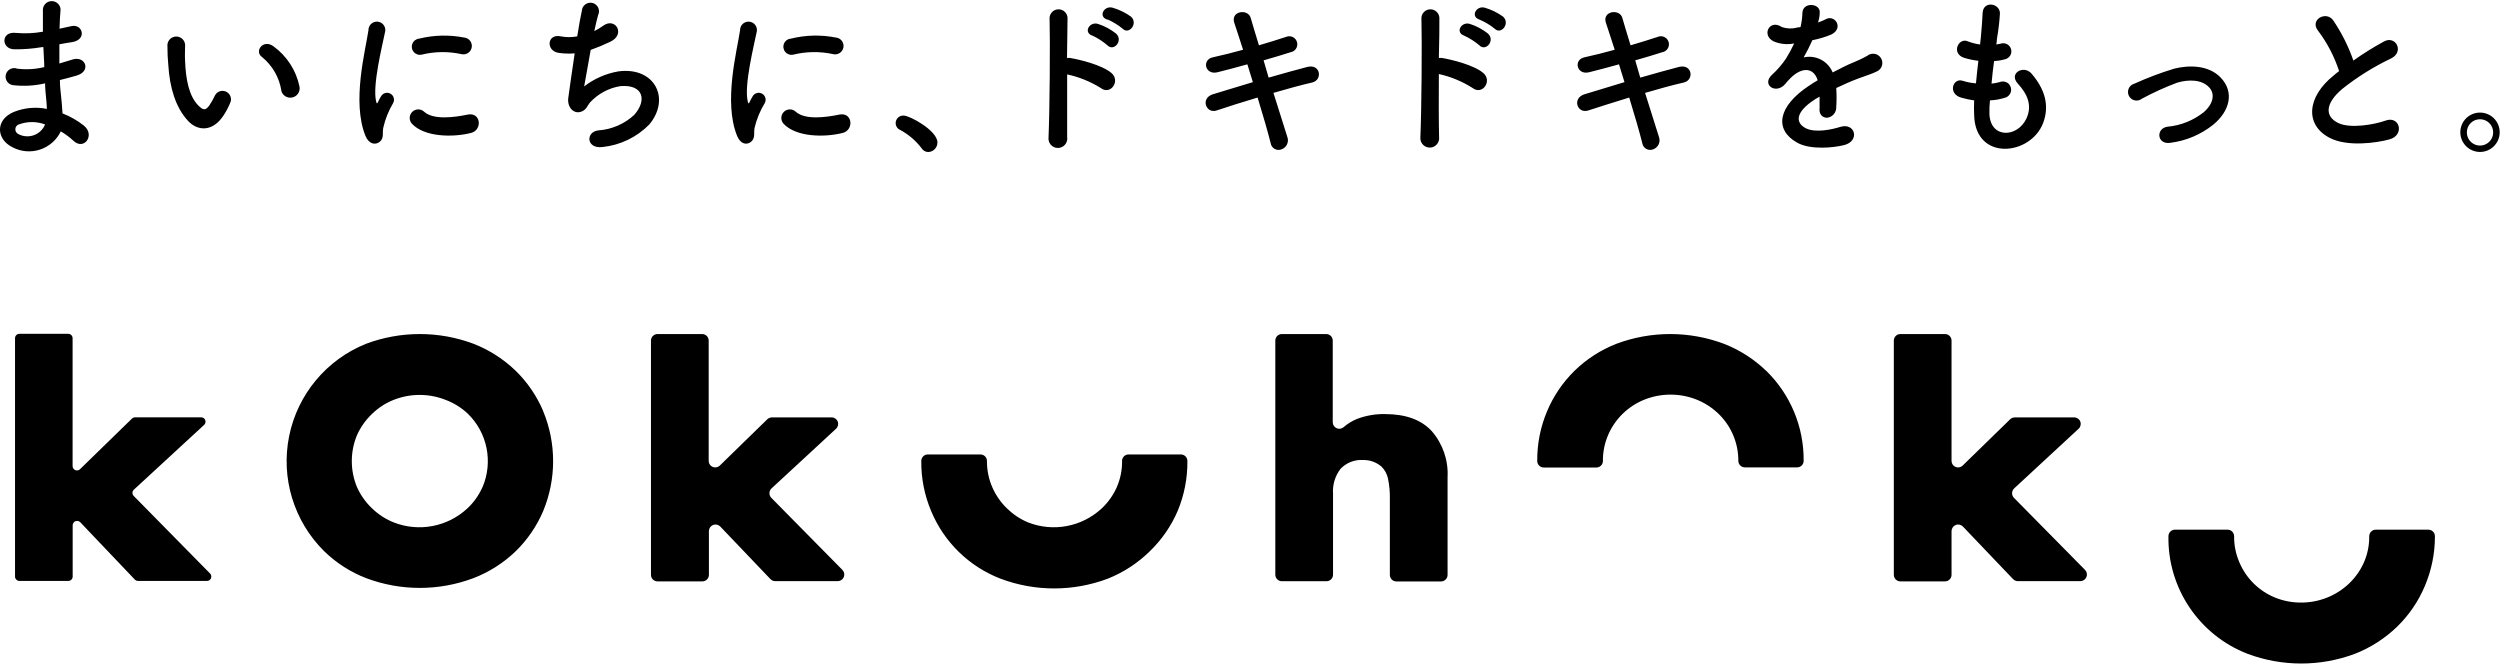
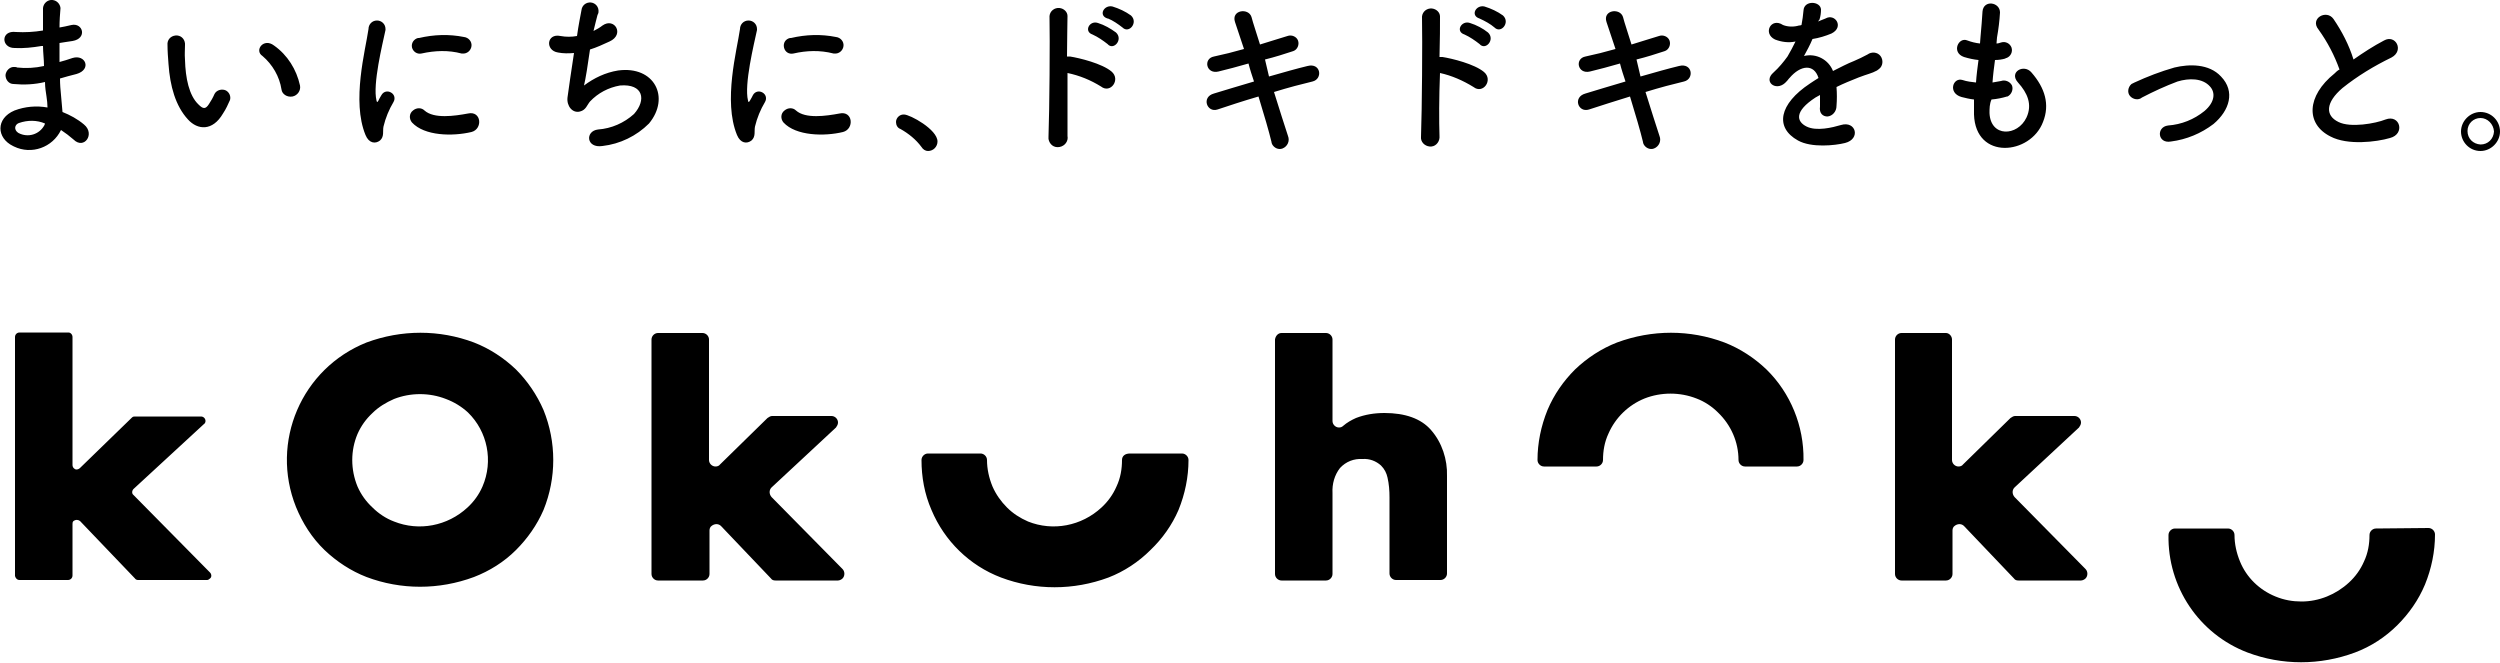
- <svg xmlns="http://www.w3.org/2000/svg" viewBox="0 0 332.66 88.24">
-   <path d="M5.53 6.28a20.38 20.38 0 0 1-3.61.28c-1.77 0-1.86-2.44.23-2.18a13.39 13.39 0 0 0 3.56-.16v-3a1.18 1.18 0 0 1 2.35 0C8 2 7.94 2.91 7.92 3.82c.48-.09 1-.23 1.57-.34 1.51-.35 2.13 1.79.13 2.12-.62.09-1.19.2-1.72.29v2.56c.55-.16 1.13-.33 1.75-.53 1.7-.55 2.57 1.56.53 2.14-.81.23-1.54.43-2.21.59 0 .79.09 1.5.16 2.17s.14 1.44.19 2.27a11 11 0 0 1 2.85 1.63c1.54 1.27 0 3.36-1.41 2a9.79 9.79 0 0 0-1.67-1.24 4.7 4.7 0 0 1-6.42 2.12c-2.19-1.08-2.33-3.66.18-4.71a7.77 7.77 0 0 1 4.39-.4c0-.48-.07-1-.11-1.49S6 11.8 6 11.09a12.37 12.37 0 0 1-4.18.25 1.14 1.14 0 1 1 .48-2.2 10.15 10.15 0 0 0 3.59-.21c0-.87-.1-1.77-.12-2.67zm-3 10.26a.7.7 0 0 0-.07 1.31A2.55 2.55 0 0 0 6 16.56a5 5 0 0 0-3.44-.02zM25 16.06c-1.66-1.8-2.42-4.46-2.6-7.36a24.5 24.5 0 0 1-.12-2.55 1.18 1.18 0 1 1 2.35 0c0 .9-.05 1 0 2 .09 2.42.53 4.7 1.81 5.94.6.57.9.64 1.41-.05a9.86 9.86 0 0 0 .76-1.35 1.13 1.13 0 0 1 2.09.82 9.67 9.67 0 0 1-.9 1.77c-1.5 2.36-3.55 2.16-4.8.78zm12.44-4a7.23 7.23 0 0 0-2.56-4.46c-1.1-.76.14-2.46 1.52-1.43a8.83 8.83 0 0 1 3.45 5.34 1.24 1.24 0 1 1-2.44.49zm11.19 6.02c-1.84-4.53 0-11.34.4-14.07a1.12 1.12 0 1 1 2.23.14c-.37 1.86-1.75 7.26-1.2 9.4.07.3.16.23.25 0s.3-.57.39-.73a.92.92 0 0 1 1.61.9A11.29 11.29 0 0 0 51 17c-.14.63.13 1.34-.44 1.84s-1.47.37-1.93-.76zm6.17-1.63a1.14 1.14 0 0 1 1.63-1.59c1.24 1.13 4 .76 5.79.39s2 2.05.46 2.44c-2.46.62-6.23.55-7.88-1.24zm1.31-9.18a1.08 1.08 0 1 1-.33-2.13 13.85 13.85 0 0 1 6-.14 1.12 1.12 0 1 1-.39 2.2 11.74 11.74 0 0 0-5.28.07zm21.62 4.23a10.29 10.29 0 0 1 4.55-2c4.83-.65 7 3.61 4.12 7.06a10.19 10.19 0 0 1-6.19 3c-2.21.3-2.32-2-.6-2.21a7.8 7.8 0 0 0 4.79-2.07c1.67-1.88 1.28-4.07-1.84-3.82a7 7 0 0 0-4 2.12c-.41.44-.53 1.1-1.31 1.31-1 .28-1.8-.71-1.63-1.88s.5-3.66.85-5.91a9.3 9.3 0 0 1-2.16-.07c-1.71-.28-1.52-2.6.32-2.19a5.87 5.87 0 0 0 2.18 0c.23-1.48.46-2.74.62-3.45a1.14 1.14 0 1 1 2.16.61c-.16.53-.32 1.29-.51 2.14a9 9 0 0 0 1.22-.74c1.59-1.13 3 1.17.9 2.16a25.66 25.66 0 0 1-2.6 1.08c-.37 2.04-.71 4.06-.87 4.86zm20.35 6.58c-1.84-4.53 0-11.34.4-14.07a1.12 1.12 0 1 1 2.23.14c-.37 1.86-1.75 7.26-1.2 9.4.07.3.16.23.25 0s.3-.57.39-.73a.92.92 0 0 1 1.61.9 11.29 11.29 0 0 0-1.35 3.28c-.14.63.13 1.34-.44 1.84s-1.43.37-1.89-.76zm6.17-1.63a1.14 1.14 0 0 1 1.63-1.59c1.24 1.13 4 .76 5.79.39s2 2.05.46 2.44c-2.46.62-6.23.55-7.88-1.24zm1.31-9.18a1.08 1.08 0 1 1-.32-2.13 13.8 13.8 0 0 1 6-.14 1.12 1.12 0 1 1-.39 2.2 11.74 11.74 0 0 0-5.29.07zm17.06 12.44a8.84 8.84 0 0 0-2.82-2.41 1 1 0 0 1-.62-.92 1 1 0 0 1 1.08-1c.8 0 4.48 2 4.48 3.58a1.27 1.27 0 0 1-1.24 1.27 1.05 1.05 0 0 1-.88-.52zM142 18.24a1.25 1.25 0 1 1-2.48.09c.16-3.72.23-12.73.14-16a1.2 1.2 0 0 1 2.39 0c0 1.12-.05 3.12-.07 5.38a2.61 2.61 0 0 1 .39 0c1.29.21 4.28.94 5.52 2s-.11 3-1.42 2A14 14 0 0 0 142 9.9v8.34zm3.34-13.5c-1.22-.43-.37-1.9.76-1.56a7.73 7.73 0 0 1 2.41 1.29c1 .94-.32 2.44-1.15 1.56a9 9 0 0 0-1.99-1.29zm2-2.13c-1.25-.4-.44-1.89.69-1.59a8 8 0 0 1 2.46 1.19c1 .9-.26 2.47-1.11 1.61a8.33 8.33 0 0 0-1.96-1.21zm21.47 7.72c1.86-.53 3.72-1.06 5.13-1.42 1.79-.46 2.09 1.74.66 2.07s-3.19.8-5.15 1.38c.74 2.32 1.4 4.48 1.84 5.84a1.28 1.28 0 0 1-.76 1.67 1.06 1.06 0 0 1-1.45-.82c-.36-1.43-1-3.68-1.74-6.07-2.05.62-4.05 1.24-5.45 1.72s-2.21-1.63-.49-2.16c1.34-.41 3.27-1 5.31-1.61-.25-.81-.5-1.61-.73-2.37-1.43.39-2.83.78-4 1.06-1.65.39-2.09-1.7-.57-2 1.26-.27 2.62-.62 4-1-.46-1.47-.9-2.73-1.17-3.58-.53-1.57 1.81-1.93 2.18-.67.23.83.64 2.14 1.1 3.66 1.31-.37 2.56-.79 3.64-1.13a1.07 1.07 0 1 1 .57 2.05c-1 .32-2.28.71-3.59 1.08zm22.68 7.91a1.25 1.25 0 1 1-2.49.09c.16-3.72.23-12.73.14-16a1.2 1.2 0 0 1 2.39 0c0 1.12 0 3.12-.07 5.38a2.61 2.61 0 0 1 .39 0c1.29.21 4.28.94 5.52 2s-.11 3-1.42 2a14 14 0 0 0-4.49-1.86c-.02 3.22-.02 6.53.03 8.39zm3.33-13.5c-1.22-.43-.37-1.9.76-1.56A7.73 7.73 0 0 1 198 4.47c1 .94-.32 2.44-1.15 1.56a9 9 0 0 0-2.03-1.29zm2.05-2.13c-1.25-.4-.44-1.89.69-1.59A8 8 0 0 1 200 2.21c1 .9-.26 2.47-1.11 1.61a8.33 8.33 0 0 0-2.02-1.21zm21.39 7.72c1.86-.53 3.72-1.06 5.13-1.42 1.79-.46 2.09 1.74.66 2.07s-3.19.8-5.15 1.38c.74 2.32 1.4 4.48 1.84 5.84a1.28 1.28 0 0 1-.76 1.67 1.06 1.06 0 0 1-1.45-.82c-.36-1.43-1-3.68-1.74-6.07-2 .62-4 1.24-5.45 1.72s-2.21-1.63-.49-2.16c1.34-.41 3.27-1 5.31-1.61-.25-.81-.5-1.61-.73-2.37-1.43.39-2.83.78-4 1.06-1.65.39-2.09-1.7-.57-2 1.26-.27 2.62-.62 4-1-.46-1.47-.9-2.73-1.17-3.58-.53-1.57 1.81-1.93 2.18-.67.23.83.64 2.14 1.1 3.66 1.31-.37 2.56-.79 3.64-1.13a1.07 1.07 0 1 1 .57 2.05c-1 .32-2.27.71-3.59 1.08zM241.88 3a6.42 6.42 0 0 0 1-.41c1.27-.76 2.51 1.15.81 2a13.1 13.1 0 0 1-2.53.76A24.2 24.2 0 0 1 240 7.64a3.36 3.36 0 0 1 3.86 2c.94-.48 1.91-1 2.8-1.35a16.09 16.09 0 0 0 1.8-.86 1.23 1.23 0 1 1 1.29 2.07c-.74.37-1.27.49-2.49.95-1 .37-2 .83-2.92 1.26a19.18 19.18 0 0 1 0 2.53 1.38 1.38 0 0 1-1.22 1.43c-.58 0-1.11-.42-1-1.31v-1.5l-.6.35c-2.85 1.84-2.5 3.22-1.22 3.86s3.48.16 4.56-.18c2-.63 2.66 1.86.55 2.41-1.36.35-4.49.69-6.28-.32-3.1-1.75-2.55-4.85 1.61-7.59.32-.21.69-.46 1.13-.71-.62-1.93-2.39-1.7-3.89 0l-.09.09a6 6 0 0 1-.53.6c-1.26 1.13-2.94-.18-1.56-1.43a11.64 11.64 0 0 0 1.86-2.16 18.79 18.79 0 0 0 1.08-2A4.64 4.64 0 0 1 236 5.5c-1.66-.82-.53-3 1.08-1.91a3.51 3.51 0 0 0 2.16.05c.09 0 .23 0 .35-.05a9.83 9.83 0 0 0 .25-1.93c.09-1.38 2.25-1.24 2.3-.11a4.24 4.24 0 0 1-.19 1.33zm22.84 12.18c.14 3.29 3.72 3.15 4.92.6.8-1.72.16-3.24-1.13-4.64s.78-2.53 1.8-1.36c1.79 2.07 2.43 4.25 1.56 6.58-1.66 4.37-9 5.13-9.18-1a20.28 20.28 0 0 1 0-2A12.07 12.07 0 0 1 261 13c-1.87-.5-1.15-2.69.16-2.25a7.72 7.72 0 0 0 1.77.34c.09-1 .2-2 .32-3a10.39 10.39 0 0 1-1.91-.4c-1.75-.59-.73-2.71.48-2.2a6.86 6.86 0 0 0 1.66.43c0-.27.07-.57.09-.85.14-1.45.19-2.32.25-3.4.12-1.61 2.3-1.24 2.3.11a29.14 29.14 0 0 1-.39 3.32c0 .27-.07.55-.09.82a5 5 0 0 0 .58-.11 1.08 1.08 0 1 1 .52 2.09 6.4 6.4 0 0 1-1.4.23c-.14 1-.25 2-.34 3a7.15 7.15 0 0 0 1.1-.21 1.1 1.1 0 1 1 .74 2.07 7.92 7.92 0 0 1-2.05.37 14.6 14.6 0 0 0-.07 1.82zm24.1 3.82c-1.81.3-2-1.91-.41-2.14a9.07 9.07 0 0 0 4.83-1.93c1.38-1.22 1.45-2.48.76-3.26-1-1.13-2.81-1.11-4.3-.67a37.73 37.73 0 0 0-4.7 2.14 1.14 1.14 0 1 1-1-2 43.52 43.52 0 0 1 5.29-2c1.93-.49 4.58-.51 6.19 1.17 1.93 2 1.15 4.55-1 6.3a11.45 11.45 0 0 1-5.66 2.39zm19.64-14.9c-1.19-1.47 1.06-2.71 2-1.4a23 23 0 0 1 2.69 5.36 40.29 40.29 0 0 1 4.05-2.53c1.56-.88 2.76 1.33 1 2.23a34 34 0 0 0-6.53 4.07c-2.28 1.93-2.35 3.65-.55 4.53 1.6.8 4.89.2 6.27-.3 1.93-.74 2.63 1.91.58 2.48-1.82.51-5.66 1-7.94-.18-3.31-1.68-3.17-5.41.56-8.37.23-.19.43-.37.66-.53a18.45 18.45 0 0 0-2.79-5.36zM330 20.22a2.62 2.62 0 1 1 2.62-2.62 2.62 2.62 0 0 1-2.62 2.62zm0-4.35a1.73 1.73 0 0 0-1.75 1.73 1.75 1.75 0 1 0 1.75-1.73zM9.66 45v17a.58.58 0 0 0 1 .42l6.91-6.73a.59.59 0 0 1 .4-.16h8.8a.58.58 0 0 1 .4 1l-9.37 8.64a.58.58 0 0 0 0 .83l10.14 10.3a.58.58 0 0 1-.41 1h-9.17a.6.6 0 0 1-.42-.18l-7.27-7.64a.59.59 0 0 0-1 .4v6.84a.58.58 0 0 1-.58.58H2.57a.58.58 0 0 1-.57-.54V45a.58.58 0 0 1 .59-.58h6.49a.58.58 0 0 1 .58.58zm84.64.32v16a.87.87 0 0 0 1.48.63l6.33-6.17a.92.92 0 0 1 .61-.24h7.94a.87.87 0 0 1 .59 1.51l-8.6 7.95a.88.88 0 0 0 0 1.26l9.45 9.58a.88.88 0 0 1-.62 1.49h-8.33a.89.89 0 0 1-.63-.27l-6.68-7a.88.88 0 0 0-1.51.61v5.82a.87.87 0 0 1-.87.87H87.5a.87.87 0 0 1-.88-.87V45.32a.87.87 0 0 1 .88-.87h5.93a.87.87 0 0 1 .87.87zm76.23-.87h5.94a.87.87 0 0 1 .87.87v10.87a.87.87 0 0 0 1.43.66 6.59 6.59 0 0 1 1.76-1.09 9.88 9.88 0 0 1 3.77-.66q4.13 0 6.22 2.27a8.67 8.67 0 0 1 2.1 6.13v13a.87.87 0 0 1-.87.87h-5.94a.87.87 0 0 1-.87-.87V66.35a12 12 0 0 0-.25-2.68 3.16 3.16 0 0 0-.85-1.57 3.63 3.63 0 0 0-2.46-.89 3.81 3.81 0 0 0-3 1.17 4.87 4.87 0 0 0-1 3.33v10.76a.87.87 0 0 1-.87.87h-5.94a.87.87 0 0 1-.87-.87V45.32a.87.87 0 0 1 .83-.87zm89.15.87v16a.87.87 0 0 0 1.48.63l6.33-6.17a.92.92 0 0 1 .61-.24h7.9a.87.87 0 0 1 .59 1.51L268 65a.88.88 0 0 0 0 1.26l9.45 9.58a.88.88 0 0 1-.62 1.49h-8.33a.89.89 0 0 1-.63-.27l-6.68-7a.88.88 0 0 0-1.51.61v5.82a.87.87 0 0 1-.87.87h-5.94a.87.87 0 0 1-.87-.87V45.32a.87.87 0 0 1 .87-.87h5.94a.87.87 0 0 1 .87.87zM72.28 54.7a16.5 16.5 0 0 0-3.67-5.37A16.92 16.92 0 0 0 63 45.74a20.4 20.4 0 0 0-14.28 0 16.84 16.84 0 0 0-5.58 27.61 16.56 16.56 0 0 0 5.58 3.58 20.26 20.26 0 0 0 14.28 0 16.74 16.74 0 0 0 5.62-3.58A16.5 16.5 0 0 0 72.28 68a17.36 17.36 0 0 0 0-13.28zm-8.1 10.16a8.58 8.58 0 0 1-2 2.8 9.37 9.37 0 0 1-9.8 1.85 8.86 8.86 0 0 1-2.86-1.85 9 9 0 0 1-2-2.8 9 9 0 0 1 0-7 9 9 0 0 1 2-2.8 8.7 8.7 0 0 1 2.86-1.85 9.4 9.4 0 0 1 6.92 0A8.89 8.89 0 0 1 62.2 55a8.82 8.82 0 0 1 2 9.84zM235 49.33a17 17 0 0 0-5.62-3.59 20.4 20.4 0 0 0-14.28 0 16.64 16.64 0 0 0-5.58 3.59 16.45 16.45 0 0 0-3.65 5.37 16.64 16.64 0 0 0-1.32 6.64.87.87 0 0 0 .87.87h7a.87.87 0 0 0 .87-.87 8.52 8.52 0 0 1 .72-3.52 8.81 8.81 0 0 1 4.82-4.65 9.4 9.4 0 0 1 6.92 0 9 9 0 0 1 2.86 1.83 8.65 8.65 0 0 1 2.7 6.32.87.87 0 0 0 .87.87h6.95a.86.86 0 0 0 .87-.87 16.51 16.51 0 0 0-5-12zm-85.69 12.01a8.52 8.52 0 0 1-.72 3.52 8.71 8.71 0 0 1-2 2.8 9.37 9.37 0 0 1-9.8 1.85 8.91 8.91 0 0 1-2.79-1.85 8.81 8.81 0 0 1-1.95-2.8 8.52 8.52 0 0 1-.72-3.52.87.87 0 0 0-.87-.87h-7a.87.87 0 0 0-.87.87A16.68 16.68 0 0 0 123.9 68a16.38 16.38 0 0 0 9.23 9 20.26 20.26 0 0 0 14.28 0 16.84 16.84 0 0 0 5.59-3.65 16.5 16.5 0 0 0 3.7-5.35 16.85 16.85 0 0 0 1.3-6.66.87.87 0 0 0-.87-.87h-6.95a.87.87 0 0 0-.88.87zm166.82 9.14a.87.87 0 0 0-.87.87 8.49 8.49 0 0 1-.72 3.52 8.86 8.86 0 0 1-2 2.81 9.23 9.23 0 0 1-6.35 2.5 9.09 9.09 0 0 1-3.45-.66 8.72 8.72 0 0 1-4.74-4.65 8.49 8.49 0 0 1-.72-3.52.87.87 0 0 0-.87-.87h-7a.87.87 0 0 0-.87.87A16.49 16.49 0 0 0 299.07 87a20.4 20.4 0 0 0 14.28 0 17 17 0 0 0 5.65-3.64 16.4 16.4 0 0 0 3.65-5.36 16.81 16.81 0 0 0 1.35-6.65.87.87 0 0 0-.87-.87z" />
+ <svg xmlns="http://www.w3.org/2000/svg" viewBox="0 0 500 132.5">
+   <path d="M8.3 9.2c-1.8.3-3.6.5-5.4.4C.2 9.6.1 6 3.2 6.4c1.8.1 3.6 0 5.4-.3V1.6c.1-1 1-1.7 1.9-1.6.9.1 1.5.8 1.6 1.6-.1 1.2-.2 2.5-.2 3.9.7-.1 1.5-.3 2.4-.5 2.3-.5 3.2 2.7.2 3.2-.9.1-1.8.3-2.6.4v3.8c.8-.2 1.7-.5 2.6-.8 2.6-.8 3.9 2.3.8 3.2-1.2.3-2.3.6-3.3.9 0 1.2.1 2.3.2 3.3s.2 2.2.3 3.4c1.5.6 3 1.4 4.3 2.5 2.3 1.9 0 5.1-2.1 3-.8-.7-1.6-1.3-2.5-1.9-1.7 3.5-5.9 5-9.4 3.3-.1 0-.1-.1-.2-.1-3.3-1.6-3.5-5.5.3-7.1 2.1-.8 4.4-1 6.6-.6 0-.7-.1-1.5-.2-2.2S9 17.5 9 16.4c-2.1.5-4.2.6-6.3.4-.9 0-1.6-.8-1.6-1.8.1-.9.9-1.7 1.8-1.6.2 0 .4 0 .5.1 1.8.2 3.6.1 5.4-.3 0-1.3-.2-2.7-.2-4h-.3zM3.8 24.6c-.6.2-.9.8-.7 1.3.1.3.3.5.6.7 1.9 1 4.2.3 5.2-1.6 0-.1.1-.2.1-.3-1.6-.7-3.5-.7-5.2-.1zm33.8-.7c-2.5-2.7-3.6-6.7-3.9-11.1-.1-1.3-.2-2.6-.2-3.8-.1-1 .6-1.8 1.6-1.9 1-.1 1.8.6 1.9 1.6V9c0 1.4-.1 1.5 0 3 .1 3.6.8 7.1 2.7 8.9.9.9 1.4 1 2.1-.1.4-.6.8-1.3 1.1-2 .4-.8 1.5-1.1 2.3-.7.7.4 1 1.2.8 1.9-.4.9-.8 1.8-1.4 2.7-2.1 3.6-5.1 3.3-7 1.2zm18.7-6c-.4-2.6-1.8-5-3.8-6.7-1.7-1.1.2-3.7 2.3-2.1 2.7 1.9 4.5 4.8 5.2 8 .2 1-.5 2-1.5 2.2-1.1.2-2.1-.5-2.2-1.4zM73.1 27c-2.8-6.8 0-17 .6-21.2 0-.9.7-1.7 1.7-1.7.9 0 1.7.7 1.7 1.7V6c-.6 2.8-2.6 10.9-1.8 14.1.1.5.2.3.4 0 .1-.3.5-.9.6-1.1.4-.7 1.2-.9 1.9-.5s.9 1.2.5 1.9c-.9 1.5-1.6 3.2-2 4.9-.2.9.2 2-.7 2.8-.9.7-2.2.6-2.9-1.1zm9.3-2.5c-.6-.7-.6-1.8.2-2.4.7-.6 1.7-.6 2.3 0 1.9 1.7 6 1.1 8.7.6 2.7-.6 3 3.1.7 3.7-3.8.9-9.4.8-11.9-1.9zm1.9-13.8c-.9.2-1.7-.4-1.9-1.2-.2-.9.4-1.7 1.2-1.9h.2c3-.7 6-.8 9-.2.9.1 1.6.9 1.5 1.8-.1.9-.9 1.6-1.8 1.5h-.2c-2.6-.7-5.3-.6-8 0zm32.5 6.4c2-1.5 4.3-2.6 6.8-3 7.3-1 10.5 5.4 6.2 10.6-2.5 2.5-5.8 4.1-9.3 4.5-3.3.5-3.5-3-.9-3.3 2.7-.2 5.2-1.3 7.2-3.1 2.5-2.8 1.9-6.1-2.8-5.7-2.3.4-4.4 1.5-6 3.2-.6.7-.8 1.7-2 2-1.5.4-2.7-1.1-2.5-2.8s.8-5.5 1.3-8.9c-1.1.1-2.2.1-3.2-.1-2.6-.4-2.3-3.9.5-3.3 1.1.2 2.2.2 3.3 0 .3-2.2.7-4.1.9-5.2.1-.9.9-1.6 1.9-1.5.9.1 1.6.9 1.5 1.9 0 .2-.1.4-.2.6-.2.8-.5 1.9-.8 3.2.6-.3 1.3-.7 1.8-1.1 2.4-1.7 4.5 1.8 1.4 3.2-1.3.6-2.6 1.2-3.9 1.6-.4 2.9-.9 6-1.2 7.2zm30.6 9.9c-2.8-6.8 0-17 .6-21.2 0-.9.7-1.7 1.7-1.7.9 0 1.7.7 1.7 1.7V6c-.6 2.8-2.6 10.9-1.8 14.1.1.5.2.3.4 0s.5-.9.6-1.1c.4-.7 1.2-.9 1.9-.5s.9 1.2.5 1.9c-.9 1.5-1.6 3.2-2 4.9-.2.9.2 2-.7 2.8-.9.7-2.2.6-2.9-1.1zm9.3-2.5c-.6-.7-.6-1.8.2-2.4.7-.6 1.7-.6 2.3 0 1.9 1.7 6 1.1 8.7.6 2.7-.6 3 3.1.7 3.7-3.7.9-9.4.8-11.9-1.9zm2-13.8c-.9.2-1.7-.3-1.9-1.2-.2-.9.3-1.7 1.2-1.9h.2c3-.7 6-.8 9-.2.9.1 1.6.9 1.5 1.8-.1.9-.9 1.6-1.8 1.5h-.2c-2.7-.7-5.4-.6-8 0zm25.6 18.7c-1.1-1.5-2.6-2.7-4.2-3.6-.6-.2-.9-.8-.9-1.4 0-.8.7-1.5 1.5-1.5h.1c1.2 0 6.7 3 6.7 5.4 0 1-.8 1.9-1.9 1.9-.5 0-1-.3-1.3-.8zm29.2-2.2c.2 1-.5 2-1.6 2.2s-2-.5-2.2-1.6v-.5c.2-5.6.3-19.1.2-24.1.1-1 1-1.7 2-1.6.9.1 1.6.8 1.6 1.6 0 1.7-.1 4.7-.1 8.1h.6c1.9.3 6.4 1.4 8.3 3s-.2 4.5-2.1 3c-2.1-1.3-4.3-2.2-6.7-2.7v12.6zm5-20.3c-1.8-.6-.6-2.9 1.1-2.3 1.3.4 2.5 1.1 3.6 1.9 1.5 1.4-.5 3.7-1.7 2.3-.9-.7-1.9-1.4-3-1.9zm3-3.2c-1.9-.6-.7-2.8 1-2.4 1.3.4 2.6 1 3.7 1.8 1.5 1.4-.4 3.7-1.7 2.4-.9-.7-1.9-1.4-2.9-1.8h-.1zm32.3 11.6c2.8-.8 5.6-1.6 7.7-2.1 2.7-.7 3.1 2.6 1 3.1s-4.8 1.2-7.7 2.1c1.1 3.5 2.1 6.7 2.8 8.8.4 1-.1 2.1-1.1 2.5-.8.3-1.7-.1-2.1-.9 0-.1-.1-.2-.1-.4-.5-2.1-1.5-5.5-2.6-9.1-3.1.9-6.1 1.9-8.2 2.6-2.1.7-3.3-2.5-.7-3.2 2-.6 4.9-1.5 8-2.4-.4-1.2-.8-2.4-1.1-3.6-2.1.6-4.3 1.2-6 1.6-2.5.6-3.1-2.6-.9-3 1.9-.4 3.9-.9 6-1.5-.7-2.2-1.4-4.1-1.8-5.4-.8-2.4 2.7-2.9 3.3-1 .3 1.2 1 3.2 1.7 5.5 2-.6 3.8-1.2 5.5-1.7.8-.3 1.8.1 2.1.9s-.1 1.8-.9 2.1c-.1 0-.2.1-.3.1-1.5.5-3.4 1.1-5.4 1.6l.8 3.4zm34.1 11.9c.1 1-.6 2-1.6 2.1s-2-.6-2.1-1.6v-.3c.2-5.6.3-19.1.2-24.1.1-1 1-1.7 2-1.6.9.1 1.6.8 1.6 1.6 0 1.7 0 4.7-.1 8.1h.6c1.9.3 6.4 1.4 8.3 3s-.2 4.5-2.1 3c-2.1-1.3-4.4-2.3-6.7-2.8-.2 4.8-.2 9.8-.1 12.6zm5-20.3c-1.9-.6-.6-2.9 1.1-2.3 1.3.4 2.6 1.1 3.6 1.9 1.5 1.4-.5 3.7-1.7 2.3-.9-.7-1.9-1.4-3-1.9zm3-3.2c-1.9-.6-.7-2.8 1-2.4 1.3.4 2.6 1 3.7 1.8 1.5 1.4-.4 3.7-1.7 2.4-.8-.7-1.9-1.3-3-1.8zm32.2 11.6c2.8-.8 5.6-1.6 7.7-2.1 2.7-.7 3.1 2.6 1 3.1s-4.8 1.2-7.7 2.1c1.1 3.5 2.1 6.7 2.8 8.8.4 1-.1 2.1-1.1 2.5-.8.3-1.7-.1-2.1-.9 0-.1-.1-.2-.1-.4-.5-2.1-1.5-5.5-2.6-9.1-3 .9-6 1.9-8.2 2.6-2.2.7-3.3-2.5-.7-3.2 2-.6 4.9-1.5 8-2.4-.4-1.2-.8-2.4-1.1-3.6-2.1.6-4.3 1.2-6 1.6-2.5.6-3.1-2.6-.9-3 1.9-.4 3.9-.9 6-1.5-.7-2.2-1.4-4.1-1.8-5.4-.8-2.4 2.7-2.9 3.3-1 .3 1.2 1 3.2 1.7 5.5 2-.6 3.8-1.2 5.5-1.7.8-.3 1.8.1 2.1.9s-.1 1.8-.9 2.1c-.1 0-.2.1-.3.1-1.5.5-3.4 1.1-5.4 1.6l.8 3.4zm35.5-11l1.5-.6c1.9-1.1 3.8 1.7 1.2 3-1.2.5-2.5.9-3.8 1.1-.5 1.2-1.1 2.3-1.7 3.4 2.4-.6 4.9.7 5.8 3 1.4-.7 2.9-1.5 4.2-2 .9-.4 1.8-.8 2.7-1.3.8-.6 2-.5 2.6.3.6.8.5 2-.3 2.6-.1.1-.3.2-.4.3-1.1.6-1.9.7-3.7 1.4-1.5.6-3 1.2-4.4 1.9.1 1.3.1 2.5 0 3.8 0 1.1-.8 2-1.8 2.1-.9 0-1.7-.6-1.5-2V19l-.9.5c-4.3 2.8-3.8 4.8-1.8 5.8s5.2.2 6.9-.3c3-.9 4 2.8.8 3.6-2 .5-6.7 1-9.4-.5-4.7-2.6-3.8-7.3 2.4-11.4.5-.3 1-.7 1.7-1.1-.9-2.9-3.6-2.6-5.8 0l-.1.1c-.2.3-.5.6-.8.9-1.9 1.7-4.4-.3-2.3-2.1 1.1-1 2-2.1 2.8-3.2.6-1 1.1-2 1.6-3-1.4.3-2.8.1-4.1-.4-2.5-1.2-.8-4.5 1.6-2.9 1 .4 2.2.4 3.2.1.1 0 .3 0 .5-.1.2-1 .3-1.9.4-2.9.1-2.1 3.4-1.9 3.5-.2 0 .7-.1 1.4-.3 2l-.3.4zm34.3 18.3c.2 4.9 5.6 4.7 7.4.9 1.2-2.6.2-4.9-1.7-7s1.2-3.8 2.7-2c2.7 3.1 3.7 6.4 2.3 9.9-2.5 6.6-13.5 7.7-13.8-1.5v-3c-.9-.1-1.7-.3-2.5-.5-2.8-.8-1.7-4 .2-3.4.9.3 1.8.4 2.7.5.1-1.5.3-3 .5-4.5-1-.1-1.9-.3-2.9-.6-2.6-.9-1.1-4.1.7-3.3.8.3 1.6.5 2.5.6 0-.4.1-.9.1-1.3.2-2.2.3-3.5.4-5.1.2-2.4 3.5-1.9 3.5.2-.1 1.7-.3 3.3-.6 5 0 .4-.1.8-.1 1.2.3 0 .6-.1.9-.2.9-.3 1.8.2 2.1 1 .3.9-.2 1.8-1 2.1-.1 0-.2 0-.2.1-.7.2-1.4.3-2.1.3-.2 1.5-.4 3-.5 4.5.6-.1 1.1-.2 1.7-.3.8-.3 1.8.1 2.2.9.3.8-.1 1.8-.9 2.2h-.1c-1 .3-2 .5-3.1.6-.4.9-.4 1.8-.4 2.7zm36.3 5.7c-2.7.5-3-2.9-.6-3.2 2.7-.2 5.2-1.2 7.3-2.9 2.1-1.8 2.2-3.7 1.1-4.9-1.5-1.7-4.2-1.7-6.5-1-2.4.9-4.8 2-7.1 3.2-.7.6-1.8.4-2.4-.3-.6-.7-.4-1.8.3-2.4l.6-.3c2.6-1.2 5.2-2.2 8-3 2.9-.7 6.9-.8 9.3 1.8 2.9 3 1.7 6.8-1.5 9.5-2.5 1.9-5.4 3.1-8.5 3.5zm29.5-22.4c-1.8-2.2 1.6-4.1 3-2.1 1.7 2.5 3.1 5.2 4 8.1 2-1.4 4-2.7 6.1-3.8 2.3-1.3 4.1 2 1.5 3.4-3.5 1.7-6.8 3.7-9.8 6.1-3.4 2.9-3.5 5.5-.8 6.8 2.4 1.2 7.4.3 9.4-.5 2.9-1.1 4 2.9.9 3.7-2.7.8-8.5 1.5-11.9-.3-5-2.5-4.8-8.1.8-12.6.3-.3.6-.6 1-.8-1-2.8-2.4-5.5-4.2-8zm32.4 24.3c-2.2 0-3.9-1.8-3.9-3.9s1.8-3.9 3.9-3.9c2.2 0 3.9 1.8 3.9 3.9 0 2.1-1.8 3.9-3.9 3.9zm0-6.6c-1.4 0-2.6 1.1-2.6 2.6s1.1 2.6 2.6 2.7c1.5 0 2.6-1.1 2.7-2.6-.1-1.5-1.3-2.7-2.7-2.7zM14.5 67.4V93c0 .5.4.9.8.9.2 0 .5-.1.7-.3l10.4-10.1c.2-.2.4-.2.6-.2h13.2c.5 0 .9.4.9.9 0 .2-.1.5-.3.6l-14.1 13c-.3.3-.4.9 0 1.2L42 114.5c.3.3.4.9 0 1.2-.2.2-.4.3-.6.3H27.6c-.2 0-.5-.1-.6-.3l-11-11.5c-.4-.3-.9-.3-1.3 0-.2.2-.2.4-.2.6v10.3c0 .5-.4.9-.9.9H3.9c-.5 0-.8-.4-.9-.8V67.4c0-.5.4-.9.9-.9h9.8c.4 0 .8.4.8.9zm127.3.5V92c0 .7.6 1.3 1.3 1.3.3 0 .7-.1.9-.4l9.5-9.3c.3-.2.6-.4.9-.4h11.9c.7 0 1.3.6 1.3 1.3 0 .4-.2.7-.4 1l-12.9 12c-.5.5-.5 1.3 0 1.9l14.2 14.4c.5.5.5 1.4 0 1.9-.2.2-.6.4-.9.4h-12.5c-.4 0-.7-.1-.9-.4l-10-10.5c-.5-.5-1.3-.5-1.9 0-.3.2-.4.6-.4.9v8.7c0 .7-.6 1.3-1.3 1.3h-9c-.7 0-1.3-.6-1.3-1.3V67.9c0-.7.6-1.3 1.3-1.3h8.9c.7 0 1.3.6 1.3 1.3zm114.5-1.3h8.9c.7 0 1.3.6 1.3 1.3v16.3c0 .7.6 1.3 1.3 1.3.3 0 .6-.1.8-.3.8-.7 1.7-1.2 2.6-1.6 1.8-.7 3.7-1 5.7-1 4.1 0 7.3 1.1 9.3 3.4 2.2 2.5 3.3 5.9 3.2 9.2v19.5c0 .7-.6 1.3-1.3 1.3h-8.9c-.7 0-1.3-.6-1.3-1.3V99.5c0-1.4-.1-2.7-.4-4-.2-.9-.6-1.7-1.3-2.4-1-.9-2.3-1.4-3.7-1.3-1.7-.1-3.3.5-4.5 1.8-1.1 1.4-1.6 3.2-1.5 5v16.2c0 .7-.6 1.3-1.3 1.3h-8.9c-.7 0-1.3-.6-1.3-1.3V67.9c.1-.7.6-1.3 1.3-1.3zm134.1 1.3V92c0 .7.6 1.3 1.3 1.3.3 0 .7-.1.9-.4l9.5-9.3c.3-.2.6-.4.9-.4h11.9c.7 0 1.3.6 1.3 1.3 0 .4-.2.7-.4 1l-12.9 12c-.5.5-.5 1.3 0 1.9l14.2 14.4c.5.5.5 1.4 0 1.9-.2.2-.6.4-.9.4h-12.5c-.4 0-.7-.1-.9-.4l-10-10.5c-.5-.5-1.3-.5-1.9 0-.3.2-.4.6-.4.9v8.7c0 .7-.6 1.3-1.3 1.3h-8.9c-.7 0-1.3-.6-1.3-1.3V67.9c0-.7.6-1.3 1.3-1.3h8.9c.6 0 1.2.6 1.2 1.3zM108.7 82c-1.3-3-3.2-5.8-5.5-8.1-2.4-2.3-5.3-4.2-8.4-5.4-6.9-2.6-14.5-2.6-21.5 0-13 5.2-19.3 19.9-14.1 32.9 1.3 3.2 3.2 6.2 5.7 8.6 2.4 2.3 5.3 4.2 8.4 5.4 6.9 2.6 14.5 2.6 21.5 0 3.1-1.2 6-3 8.4-5.4 2.3-2.3 4.2-5 5.5-8 2.6-6.4 2.6-13.6 0-20zM96.5 97.3c-.7 1.6-1.7 3-3 4.2-4 3.7-9.7 4.8-14.7 2.8-1.6-.6-3.1-1.6-4.3-2.8-1.3-1.2-2.3-2.6-3-4.2-1.4-3.4-1.4-7.2 0-10.5.7-1.6 1.7-3 3-4.2 1.2-1.2 2.7-2.1 4.3-2.8 3.3-1.3 7.1-1.3 10.4 0 1.6.6 3.1 1.5 4.4 2.7 3.9 3.8 5.1 9.7 2.9 14.8zm256.8-23.4c-2.4-2.3-5.3-4.2-8.4-5.4-6.9-2.6-14.5-2.6-21.5 0-3.1 1.2-6 3.1-8.4 5.4-2.3 2.3-4.2 5-5.5 8.1-1.3 3.2-2 6.6-2 10 0 .7.6 1.3 1.3 1.3h10.5c.7 0 1.3-.6 1.3-1.3 0-1.8.3-3.6 1.1-5.3 1.4-3.2 4-5.7 7.2-7 3.3-1.3 7.1-1.3 10.4 0 1.6.6 3.1 1.6 4.3 2.8 2.6 2.5 4.1 5.9 4.1 9.5 0 .7.6 1.3 1.3 1.3h10.4c.7 0 1.3-.6 1.3-1.3.1-6.8-2.6-13.4-7.4-18.1zM224.4 92c0 1.8-.3 3.6-1.1 5.3-.7 1.6-1.7 3-3 4.2-4 3.7-9.7 4.8-14.7 2.8-1.6-.7-3-1.6-4.2-2.8-1.2-1.2-2.2-2.6-2.9-4.2-.7-1.7-1.1-3.5-1.1-5.3 0-.7-.6-1.3-1.3-1.3h-10.5c-.7 0-1.3.6-1.3 1.3 0 3.4.6 6.8 2 10 2.6 6.2 7.6 11.1 13.9 13.5 6.9 2.6 14.5 2.6 21.5 0 3.1-1.2 6-3.1 8.4-5.5 2.4-2.3 4.3-5 5.6-8 1.3-3.2 2-6.6 2-10 0-.7-.6-1.3-1.3-1.3H226c-1 0-1.6.5-1.6 1.3zm250.8 13.7c-.7 0-1.3.6-1.3 1.3 0 1.8-.3 3.6-1.1 5.3-.7 1.6-1.7 3-3 4.2-2.6 2.4-6 3.8-9.5 3.8-1.8 0-3.5-.3-5.2-1-3.2-1.3-5.8-3.8-7.1-7-.7-1.7-1.1-3.5-1.1-5.3 0-.7-.6-1.3-1.3-1.3H435c-.7 0-1.3.6-1.3 1.3-.2 10.4 6.1 19.8 15.8 23.5 6.9 2.6 14.5 2.6 21.5 0 3.2-1.2 6.1-3.1 8.5-5.5 2.3-2.3 4.2-5 5.5-8.1 1.3-3.2 2-6.6 2-10 0-.7-.6-1.3-1.3-1.3l-10.5.1z" />
</svg>
